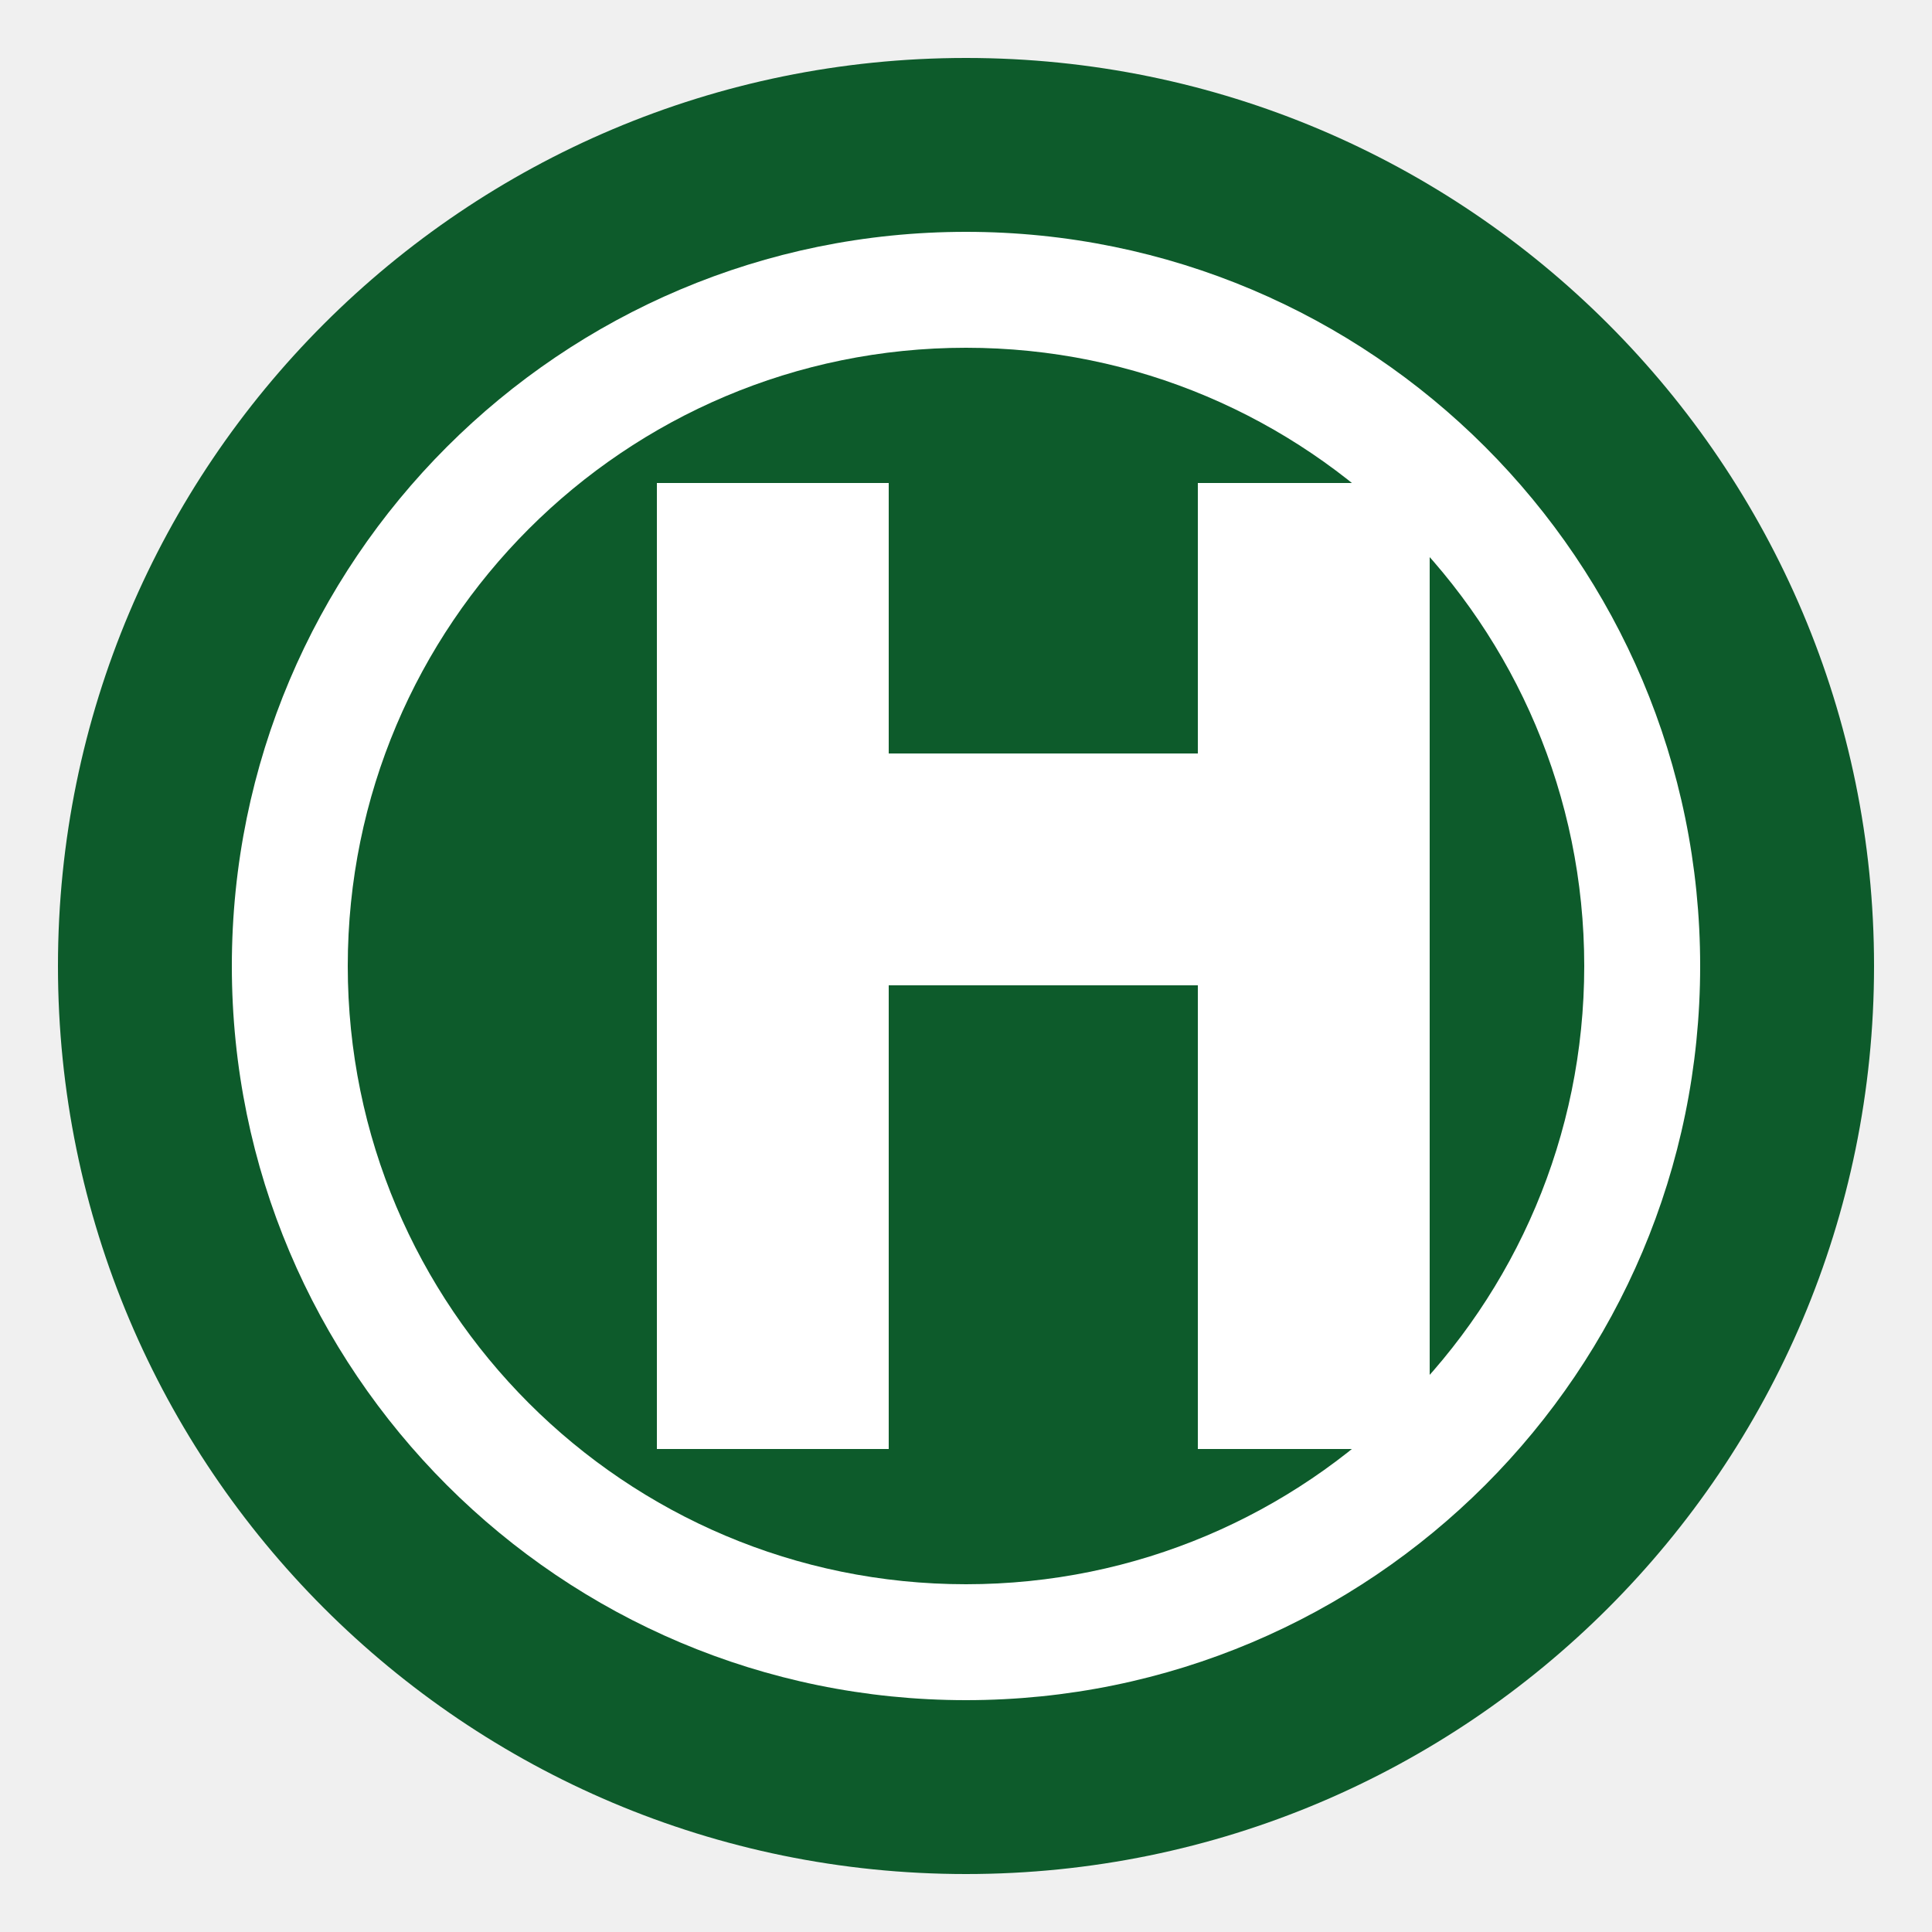
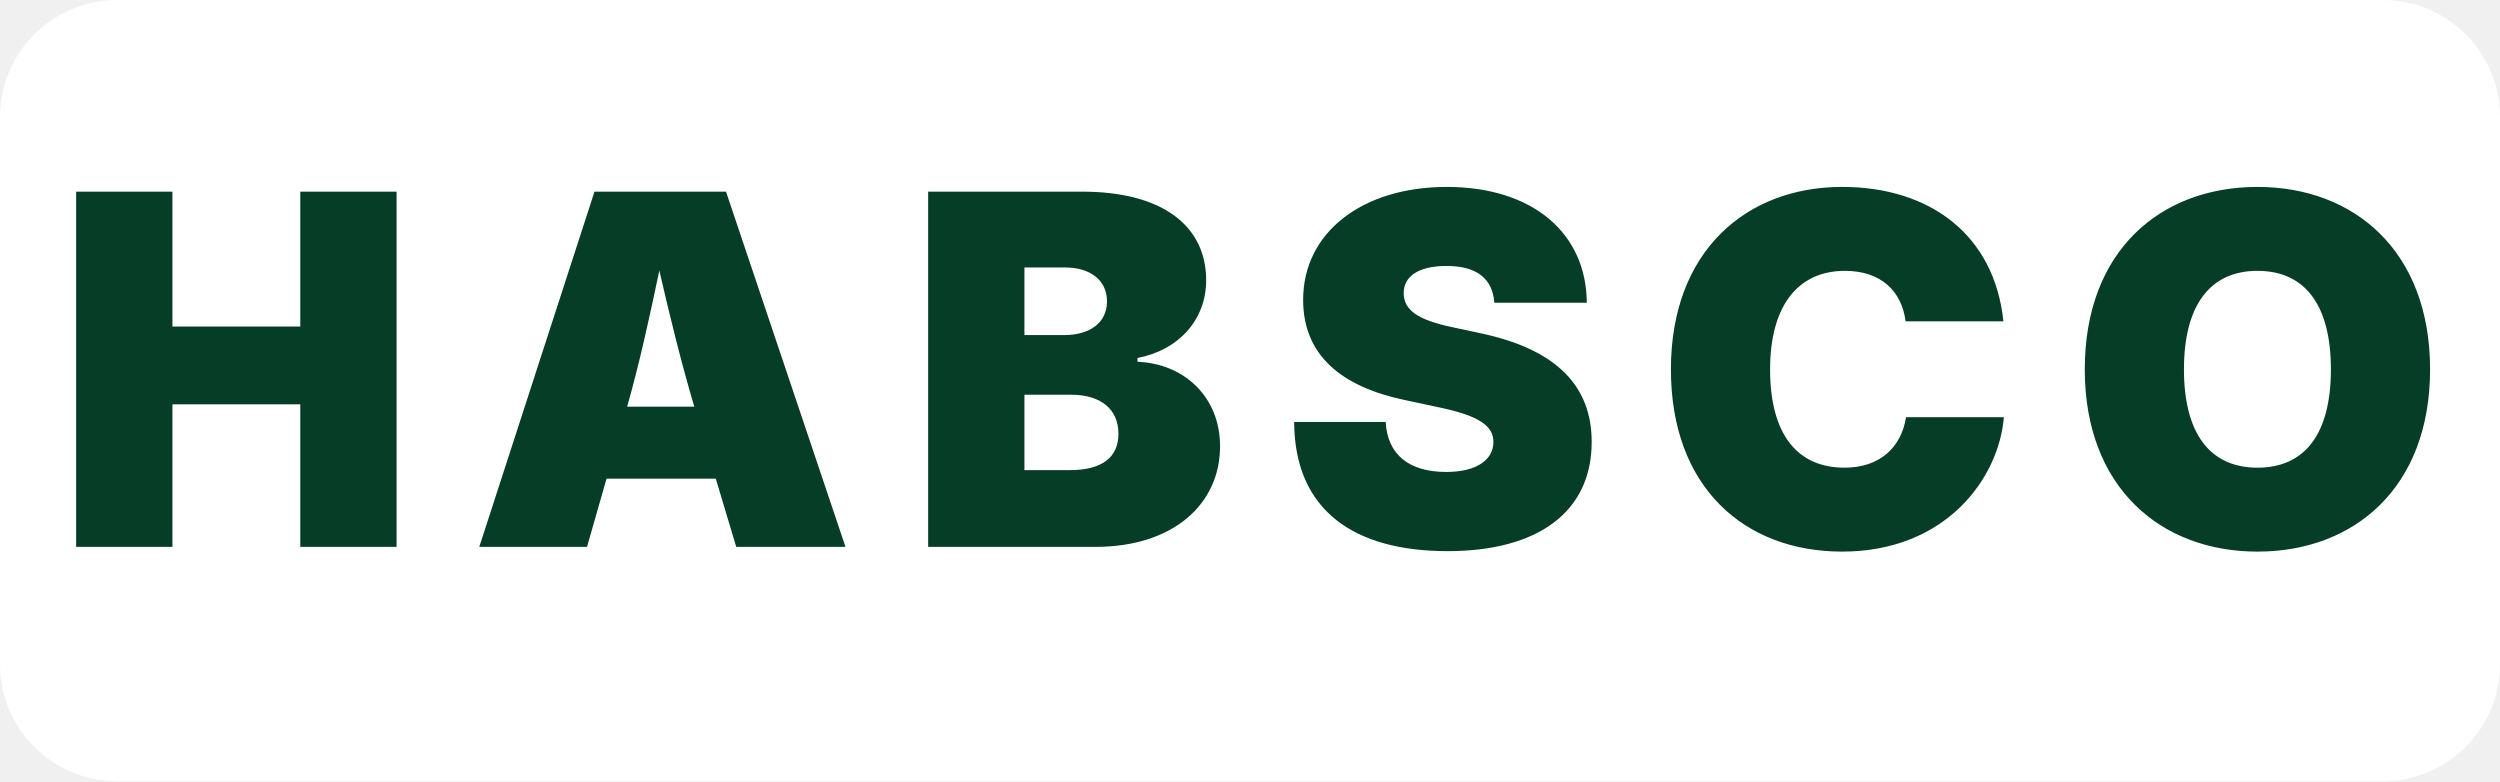
- <svg xmlns="http://www.w3.org/2000/svg" viewBox="0 0 100 100">
-   <circle cx="50" cy="50" r="47" fill="#0d5b2b" />
-   <circle cx="50" cy="50" r="38" fill="#fff" />
-   <circle cx="50" cy="50" r="32" fill="#0d5b2b" />
-   <path d="M34 25h12v14h16V25h12v50H62V51H46v24H34z" fill="#fff" />
+ <svg xmlns="http://www.w3.org/2000/svg" viewBox="0 0 256 80" role="img" aria-label="HABSCO">
+   <rect width="256" height="80" rx="12" fill="#ffffff" />
+   <text x="128" y="56" text-anchor="middle" font-family="Inter,Arial,Helvetica,sans-serif" font-size="50" font-weight="900" letter-spacing="5" fill="#063d26">HABSCO</text>
</svg>
